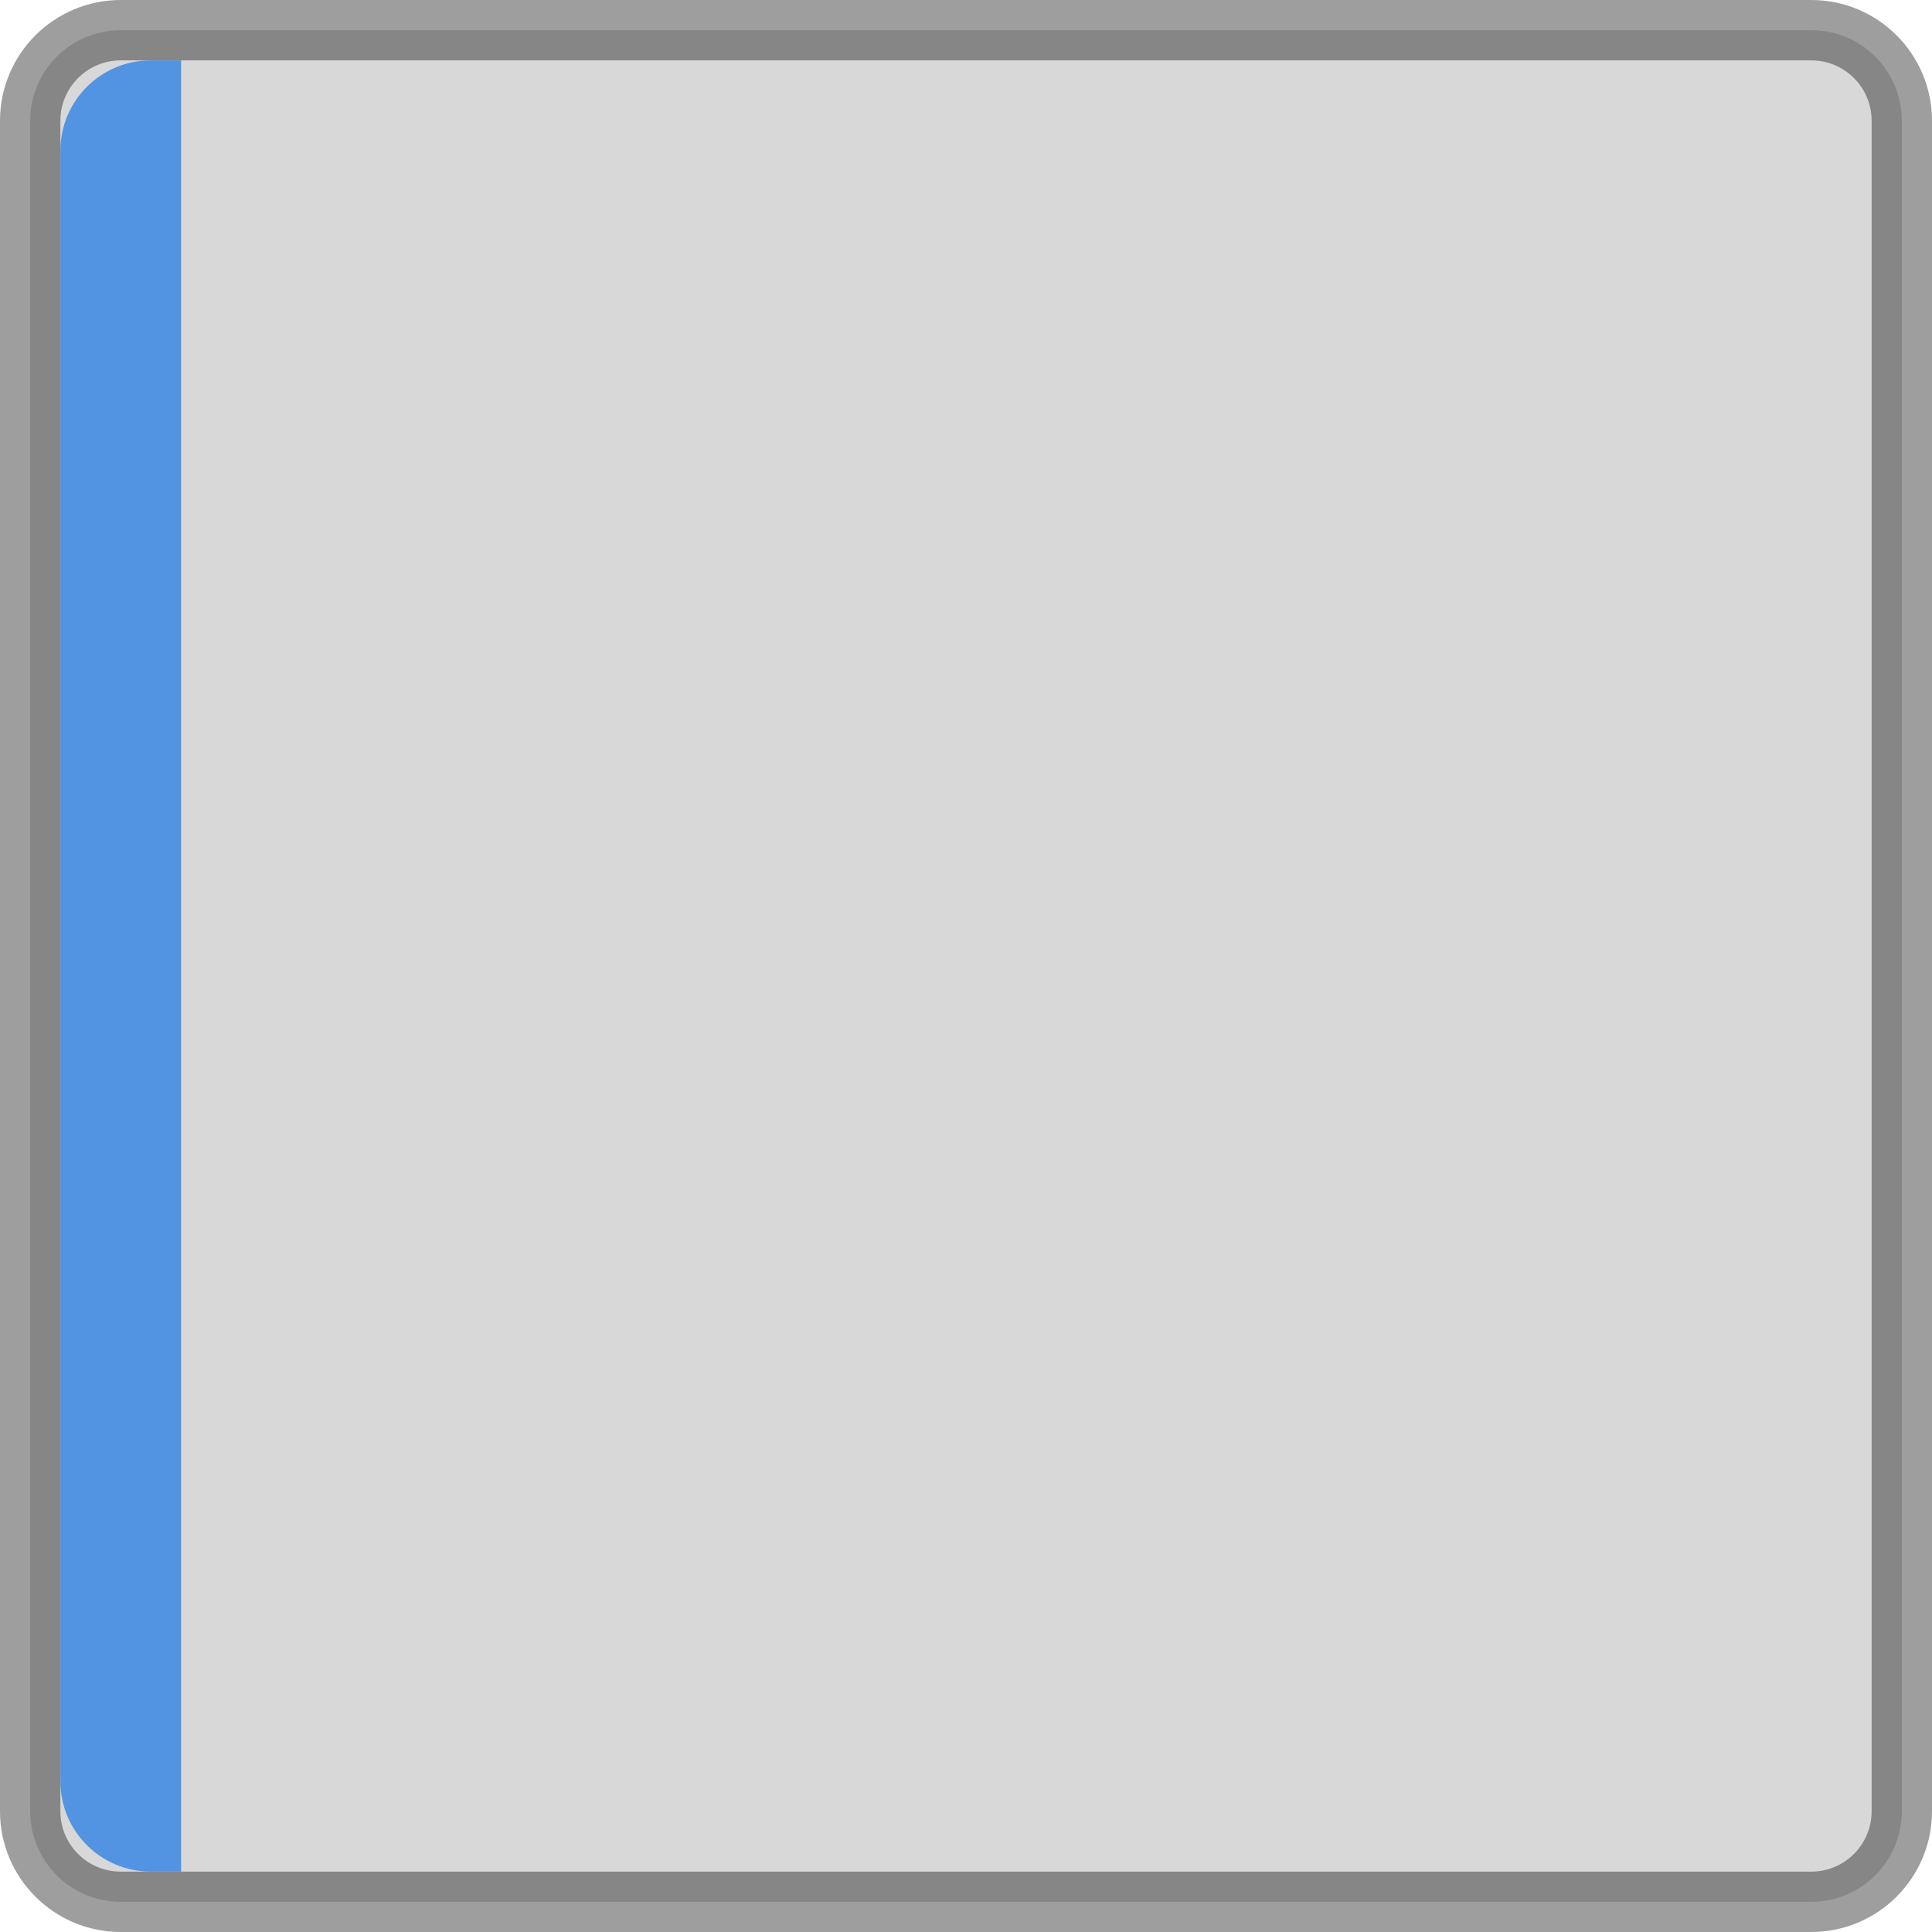
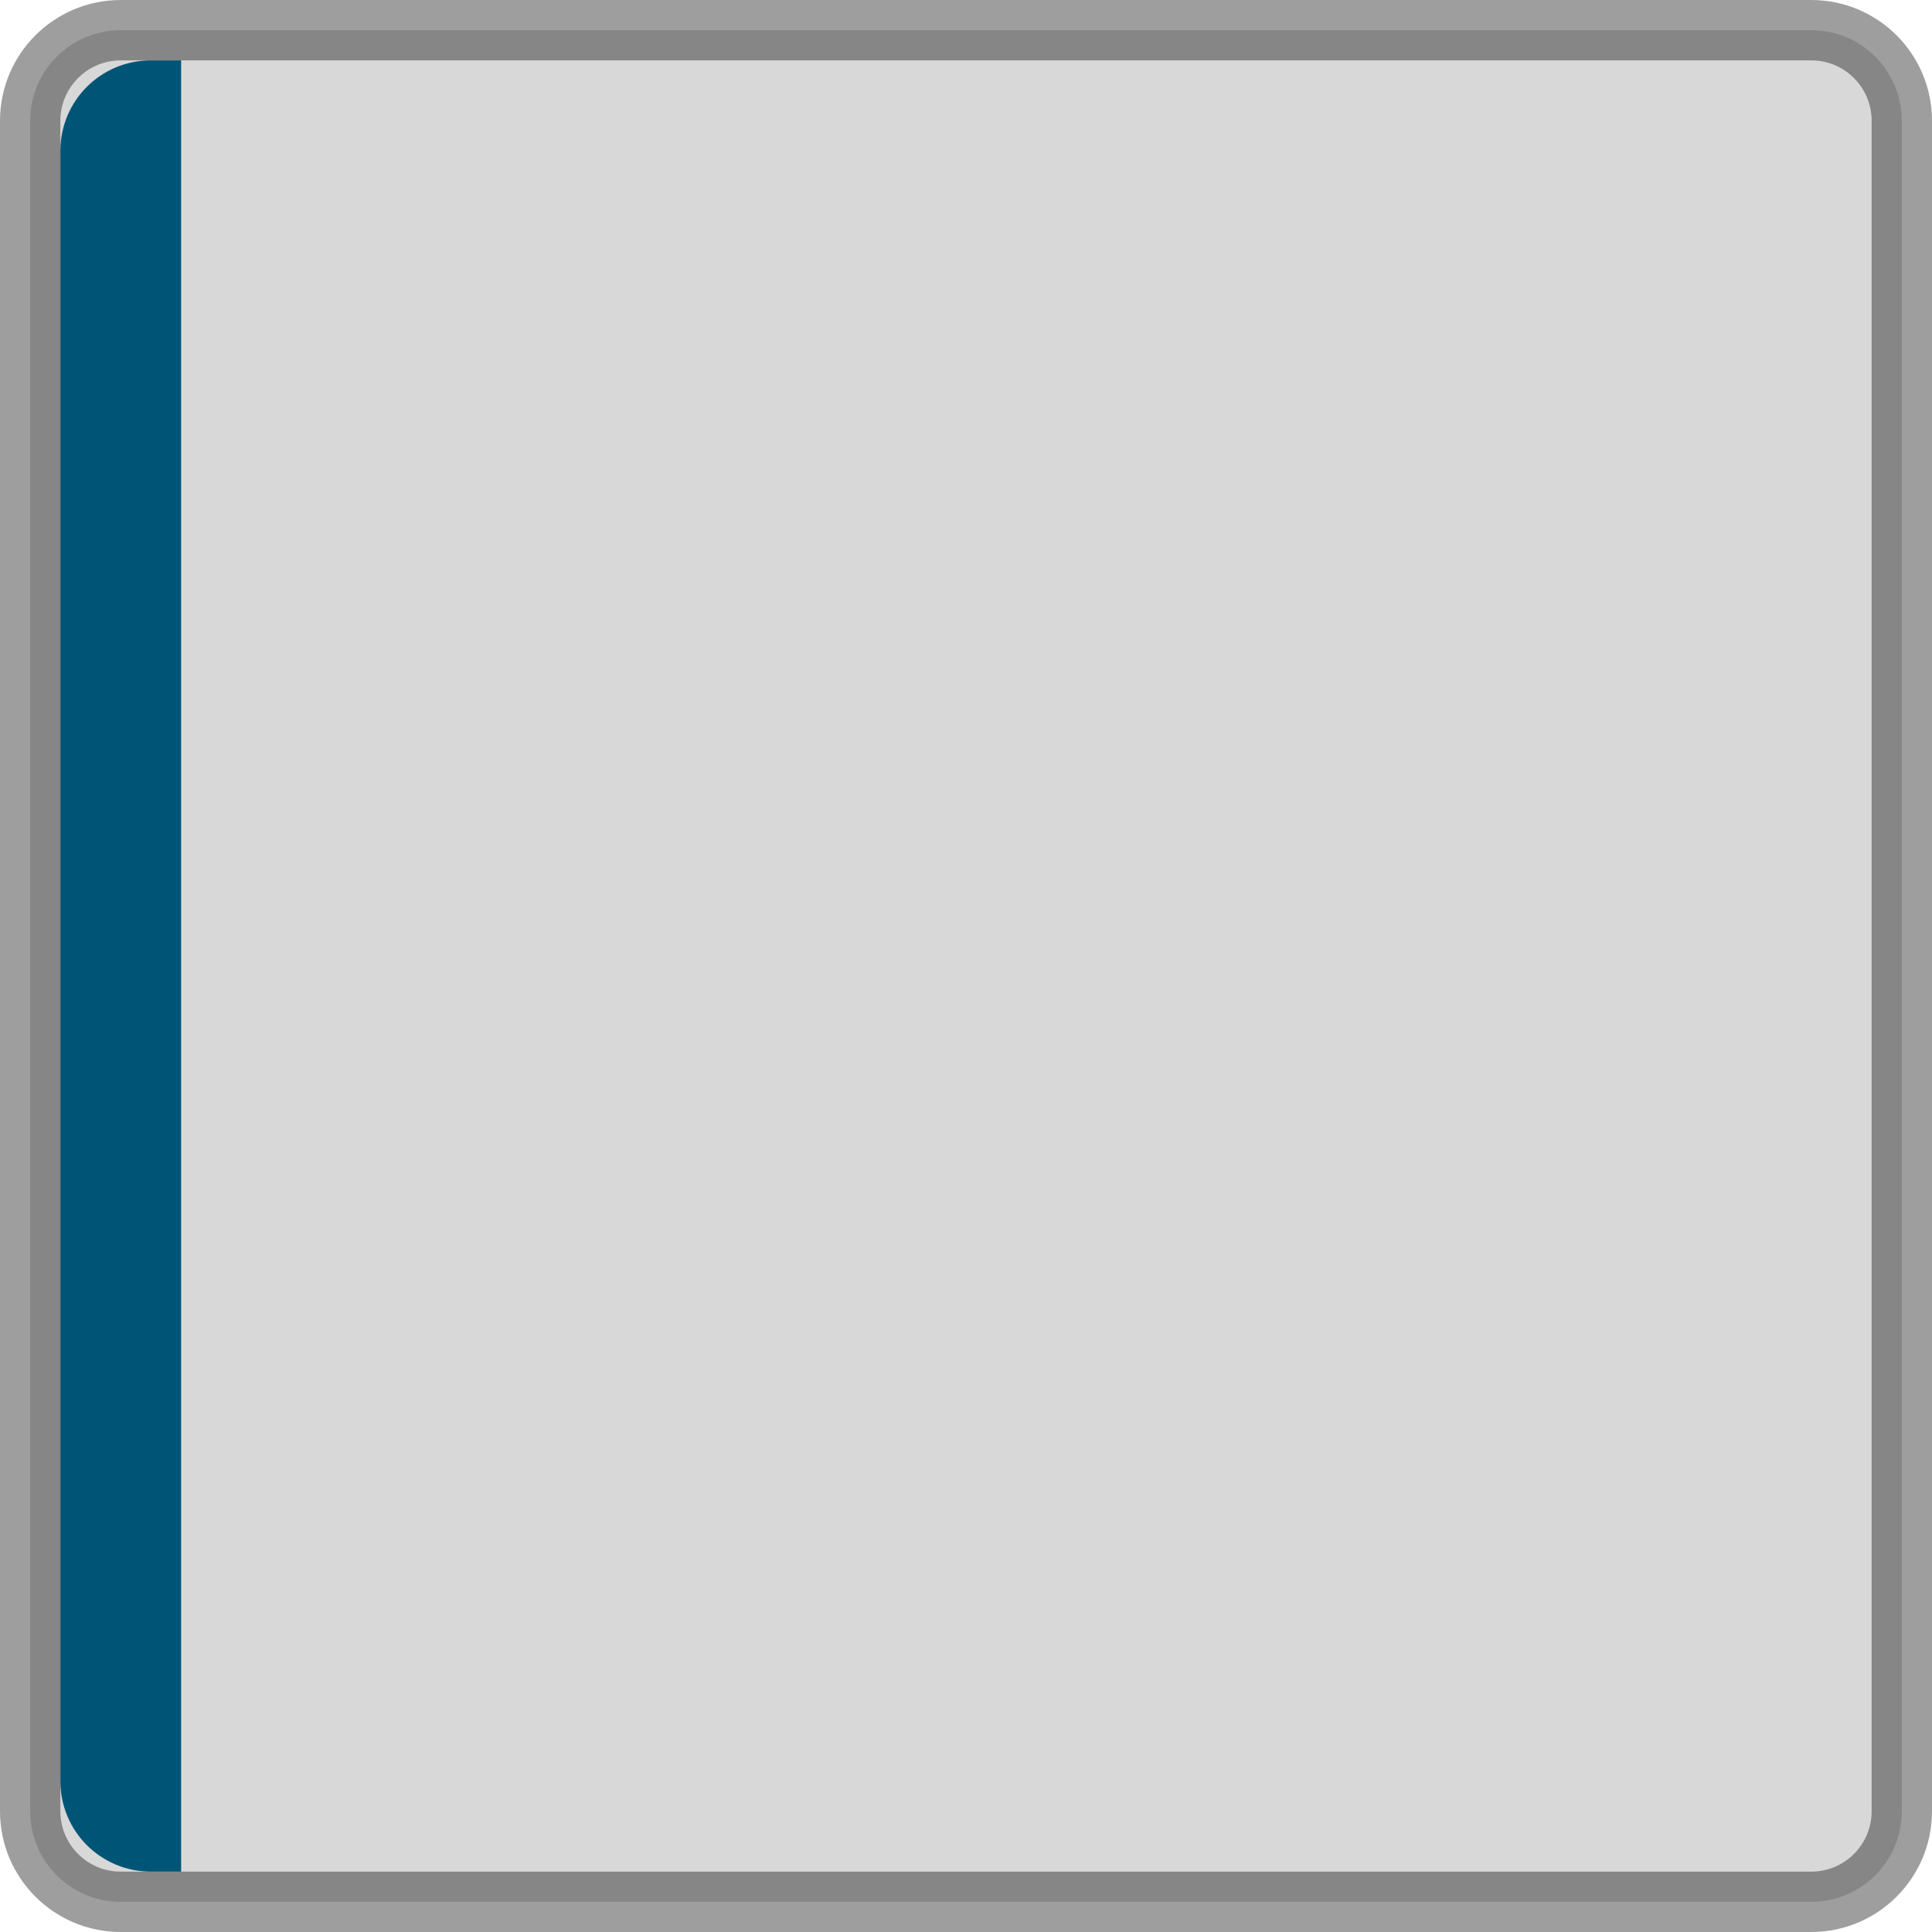
<svg xmlns="http://www.w3.org/2000/svg" xmlns:ns1="http://www.openswatchbook.org/uri/2009/osb" xmlns:xlink="http://www.w3.org/1999/xlink" width="32" height="32" viewBox="0 0 32 32" id="svg6621" version="1.1">
  <defs id="defs6623">
    <linearGradient id="selected_bg_color" ns1:paint="solid">
-       <stop style="stop-color:#5294e2;stop-opacity:1;" offset="0" id="stop4138" />
+       <stop style="stop-color:#005577;stop-opacity:1;" offset="0" id="stop4138" />
    </linearGradient>
    <linearGradient xlink:href="#selected_bg_color" id="linearGradient4140" x1="2" y1="1021.362" x2="2" y2="1051.362" gradientUnits="userSpaceOnUse" />
  </defs>
  <g id="layer1" transform="translate(0,-1020.362)">
    <rect style="display:inline;opacity:1;fill:#000000;fill-opacity:0.153;stroke:#000000;stroke-width:1;stroke-linecap:round;stroke-linejoin:miter;stroke-miterlimit:4;stroke-dasharray:none;stroke-dashoffset:0;stroke-opacity:0.38" id="rect4160" width="31" height="31" x="0.5" y="1020.862" rx="1.5" ry="1.5" />
    <path style="display:inline;opacity:1;fill:url(#linearGradient4140);fill-opacity:1;stroke:none;stroke-width:1;stroke-linecap:round;stroke-linejoin:miter;stroke-miterlimit:4;stroke-dasharray:none;stroke-dashoffset:0;stroke-opacity:0.392" d="m 2.5,1021.362 0.5,0 0,30 -0.5,0 c -0.831,0 -1.5,-0.669 -1.5,-1.5 l 0,-27 c 0,-0.831 0.669,-1.5 1.5,-1.5 z" id="rect4162" />
  </g>
</svg>
